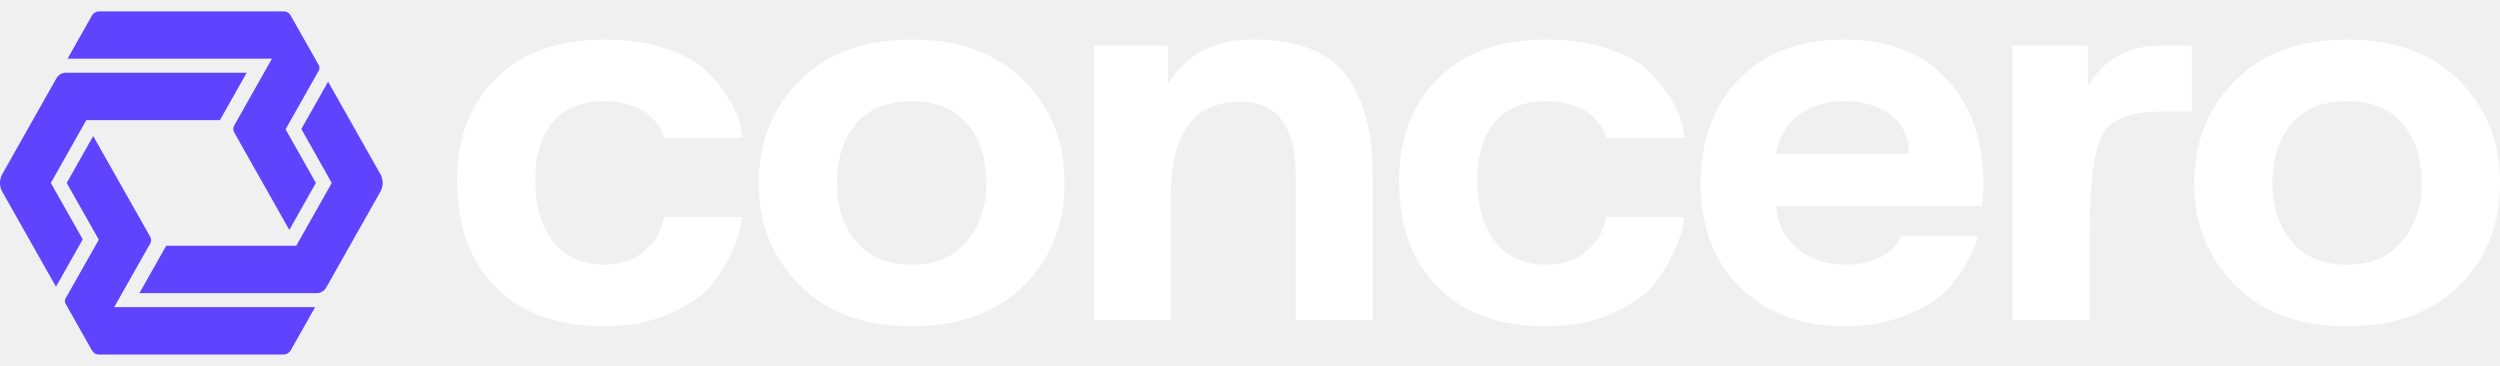
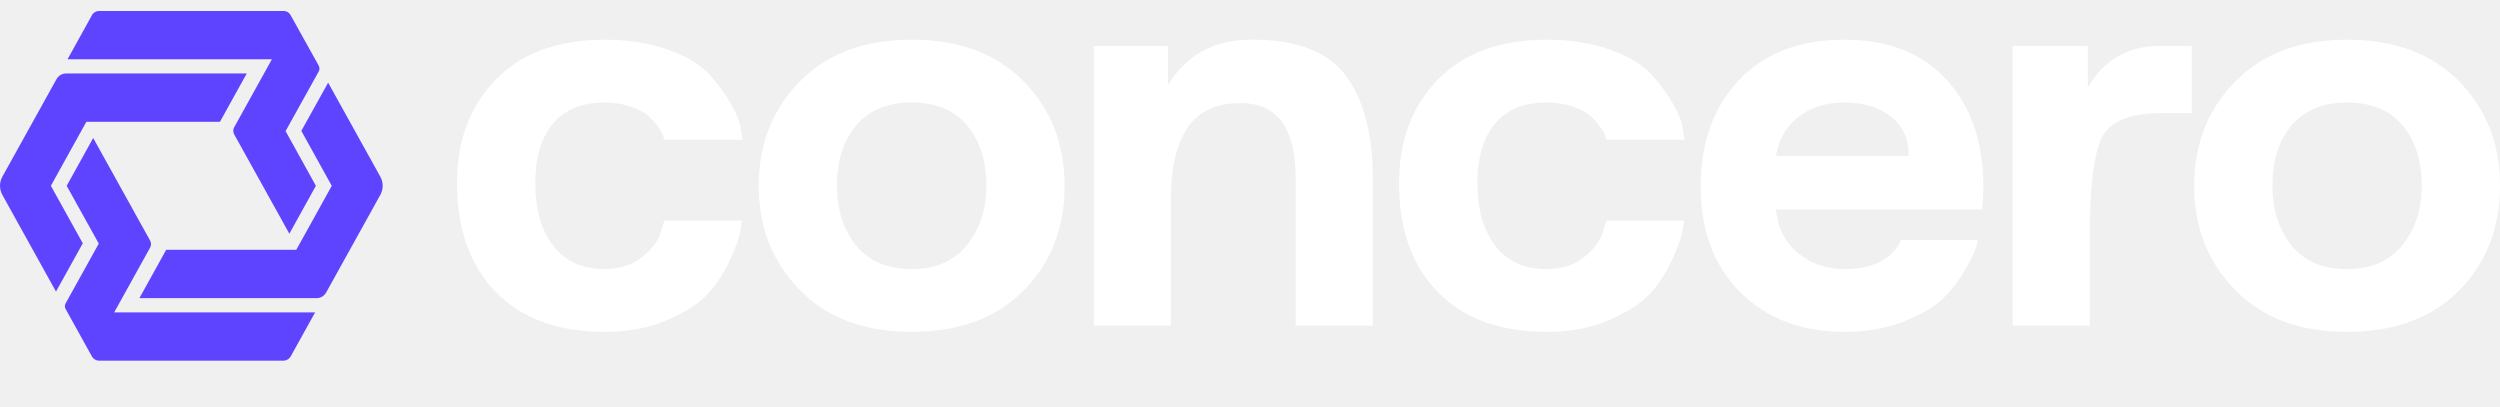
- <svg xmlns="http://www.w3.org/2000/svg" width="82" height="12" viewBox="0 0 82 12" fill="none">
-   <g clip-path="url(#clip0_42706_69947)">
-     <path d="M16.284 2.559C17.133 1.718 18.314 1.298 19.83 1.298C20.627 1.298 21.329 1.408 21.936 1.628C22.544 1.848 22.991 2.115 23.279 2.428C23.566 2.742 23.801 3.058 23.984 3.379C24.167 3.699 24.272 3.966 24.298 4.179L24.357 4.519H21.79C21.777 4.493 21.764 4.449 21.75 4.389C21.737 4.329 21.682 4.233 21.584 4.099C21.486 3.966 21.375 3.846 21.251 3.739C21.127 3.632 20.937 3.536 20.683 3.449C20.428 3.362 20.144 3.319 19.83 3.319C19.085 3.319 18.52 3.546 18.135 3.999C17.75 4.453 17.558 5.093 17.558 5.92C17.558 6.747 17.753 7.43 18.145 7.931C18.537 8.431 19.099 8.681 19.83 8.681C20.327 8.681 20.738 8.551 21.065 8.291C21.391 8.031 21.593 7.768 21.672 7.501L21.789 7.12H24.337C24.324 7.214 24.304 7.34 24.278 7.501C24.251 7.66 24.144 7.948 23.954 8.361C23.765 8.774 23.526 9.138 23.239 9.451C22.951 9.765 22.508 10.052 21.907 10.312C21.306 10.572 20.613 10.702 19.83 10.702C18.301 10.702 17.113 10.276 16.264 9.421C15.415 8.568 14.99 7.4 14.99 5.92C14.99 4.533 15.421 3.412 16.283 2.559H16.284Z" fill="white" />
-     <path d="M26.237 2.638C27.125 1.745 28.347 1.298 29.901 1.298C31.456 1.298 32.68 1.745 33.575 2.638C34.47 3.532 34.917 4.653 34.917 6C34.917 7.347 34.473 8.481 33.585 9.361C32.683 10.255 31.455 10.702 29.901 10.702C28.347 10.702 27.122 10.252 26.227 9.351C25.332 8.451 24.885 7.334 24.885 6C24.885 4.666 25.336 3.532 26.237 2.638ZM27.452 6C27.452 6.773 27.661 7.414 28.079 7.921C28.497 8.427 29.104 8.681 29.902 8.681C30.699 8.681 31.289 8.424 31.714 7.91C32.138 7.397 32.351 6.76 32.351 5.999C32.351 5.199 32.142 4.552 31.724 4.058C31.306 3.565 30.698 3.318 29.902 3.318C29.105 3.318 28.497 3.565 28.079 4.058C27.661 4.552 27.452 5.199 27.452 6Z" fill="white" />
-     <path d="M38.307 1.498V2.759C38.908 1.798 39.796 1.311 40.972 1.298H41.109C42.546 1.298 43.558 1.685 44.146 2.459C44.733 3.233 45.027 4.34 45.027 5.78V10.502H42.5V5.78C42.5 4.166 41.912 3.353 40.736 3.339H40.678C39.894 3.339 39.319 3.603 38.953 4.13C38.587 4.657 38.404 5.407 38.404 6.381V10.503H35.877V1.498H38.307H38.307Z" fill="white" />
-     <path d="M47.183 2.559C48.032 1.718 49.213 1.298 50.729 1.298C51.526 1.298 52.228 1.408 52.835 1.628C53.443 1.848 53.89 2.115 54.178 2.428C54.465 2.742 54.7 3.058 54.883 3.379C55.066 3.699 55.17 3.966 55.197 4.179L55.256 4.519H52.689C52.676 4.493 52.663 4.449 52.649 4.389C52.636 4.329 52.581 4.233 52.483 4.099C52.385 3.966 52.274 3.846 52.15 3.739C52.026 3.632 51.836 3.536 51.582 3.449C51.327 3.362 51.043 3.319 50.729 3.319C49.984 3.319 49.419 3.546 49.034 3.999C48.649 4.453 48.456 5.093 48.456 5.92C48.456 6.747 48.652 7.43 49.044 7.931C49.436 8.431 49.998 8.681 50.729 8.681C51.225 8.681 51.637 8.551 51.964 8.291C52.29 8.031 52.492 7.768 52.571 7.501L52.688 7.12H55.236C55.223 7.214 55.203 7.34 55.177 7.501C55.15 7.66 55.042 7.948 54.853 8.361C54.664 8.774 54.425 9.138 54.138 9.451C53.85 9.765 53.406 10.052 52.806 10.312C52.205 10.572 51.512 10.702 50.729 10.702C49.2 10.702 48.012 10.276 47.163 9.421C46.314 8.568 45.889 7.4 45.889 5.92C45.889 4.533 46.32 3.412 47.182 2.559H47.183Z" fill="white" />
-     <path d="M57.038 2.599C57.874 1.732 59.023 1.298 60.486 1.298C61.949 1.298 63.043 1.728 63.847 2.589C64.65 3.449 65.052 4.593 65.052 6.02C65.052 6.26 65.038 6.507 65.012 6.76H58.252C58.304 7.348 58.543 7.814 58.968 8.161C59.392 8.508 59.911 8.681 60.526 8.681C60.813 8.681 61.071 8.648 61.3 8.581C61.528 8.514 61.704 8.438 61.829 8.351C61.953 8.264 62.057 8.174 62.142 8.081C62.227 7.988 62.282 7.908 62.309 7.841L62.347 7.74H64.876C64.862 7.82 64.833 7.927 64.787 8.061C64.741 8.194 64.618 8.431 64.415 8.771C64.212 9.111 63.967 9.411 63.68 9.671C63.392 9.931 62.968 10.168 62.406 10.381C61.844 10.594 61.211 10.702 60.506 10.702C59.095 10.702 57.955 10.278 57.086 9.431C56.218 8.584 55.783 7.447 55.783 6.02C55.783 4.592 56.201 3.478 57.037 2.598L57.038 2.599ZM62.602 5.04V4.98C62.602 4.473 62.406 4.069 62.014 3.769C61.623 3.469 61.12 3.319 60.506 3.319C59.892 3.319 59.366 3.479 58.968 3.799C58.569 4.119 58.331 4.533 58.252 5.04H62.602H62.602Z" fill="white" />
-     <path d="M66.012 1.498H68.48V2.839C69.002 1.945 69.793 1.498 70.851 1.498H71.89V3.659H70.91C69.878 3.659 69.225 3.916 68.951 4.429C68.676 4.943 68.539 6.053 68.539 7.761V10.502H66.012V1.498Z" fill="white" />
-     <path d="M73.32 2.638C74.208 1.745 75.43 1.298 76.984 1.298C78.539 1.298 79.763 1.745 80.658 2.638C81.553 3.532 82.001 4.653 82.001 6C82.001 7.347 81.556 8.481 80.668 9.361C79.767 10.255 78.538 10.702 76.984 10.702C75.43 10.702 74.205 10.252 73.31 9.351C72.415 8.451 71.968 7.334 71.968 6C71.968 4.666 72.418 3.532 73.32 2.638H73.32ZM74.535 6C74.535 6.773 74.744 7.414 75.162 7.921C75.58 8.427 76.187 8.681 76.984 8.681C77.781 8.681 78.372 8.424 78.796 7.91C79.221 7.397 79.433 6.76 79.433 5.999C79.433 5.199 79.224 4.552 78.806 4.058C78.388 3.565 77.781 3.318 76.984 3.318C76.188 3.318 75.58 3.565 75.162 4.058C74.744 4.552 74.535 5.199 74.535 5.999V6Z" fill="white" />
-     <path d="M8.919 1.925H2.216L3.016 0.51C3.063 0.424 3.154 0.373 3.248 0.373H9.311C9.402 0.373 9.485 0.422 9.53 0.502L10.456 2.137C10.486 2.192 10.486 2.261 10.456 2.316L9.367 4.24L10.361 6L9.49 7.542L7.682 4.344C7.642 4.274 7.642 4.186 7.682 4.116L8.919 1.926L8.919 1.925ZM2.152 9.964L3.019 11.498C3.065 11.578 3.15 11.628 3.241 11.628H9.301C9.398 11.628 9.486 11.576 9.535 11.491L10.336 10.075H3.745L4.925 7.99C4.965 7.92 4.965 7.833 4.925 7.762L3.057 4.463L2.188 6.001L3.241 7.861L2.152 9.786C2.121 9.842 2.121 9.911 2.152 9.964V9.964Z" fill="#5E43FF" />
-     <path d="M4.573 9.615H10.388C10.517 9.615 10.635 9.545 10.7 9.43L12.475 6.291C12.577 6.111 12.577 5.889 12.475 5.709L10.762 2.68L9.884 4.232L10.882 6L10.258 7.106L9.749 8.003L9.717 8.061H5.451L4.573 9.615Z" fill="#5E43FF" />
-     <path d="M0.076 6.291L1.836 9.404L2.714 7.851L1.667 6L2.797 4.002L2.834 3.94H7.214L8.092 2.385H2.163C2.034 2.385 1.914 2.455 1.85 2.57L0.076 5.709C-0.026 5.889 -0.026 6.111 0.076 6.291Z" fill="#5E43FF" />
+ <svg xmlns="http://www.w3.org/2000/svg" width="43" height="7" viewBox="0 0 43 7" fill="none">
+   <g clip-path="url(#clip0_43058_2434)">
+     <path d="M8.539 1.357C8.984 0.908 9.604 0.683 10.399 0.683C10.817 0.683 11.185 0.742 11.503 0.86C11.822 0.977 12.056 1.12 12.207 1.287C12.358 1.455 12.481 1.624 12.577 1.795C12.673 1.966 12.728 2.109 12.742 2.223L12.773 2.404H11.427C11.42 2.39 11.413 2.367 11.406 2.335C11.399 2.303 11.37 2.251 11.319 2.18C11.267 2.109 11.209 2.045 11.144 1.988C11.079 1.931 10.979 1.879 10.846 1.833C10.712 1.786 10.563 1.763 10.399 1.763C10.008 1.763 9.712 1.884 9.51 2.127C9.308 2.369 9.207 2.711 9.207 3.153C9.207 3.595 9.31 3.96 9.515 4.227C9.721 4.495 10.015 4.628 10.399 4.628C10.659 4.628 10.875 4.559 11.046 4.42C11.217 4.281 11.323 4.14 11.365 3.998L11.426 3.794H12.762C12.755 3.844 12.745 3.912 12.731 3.998C12.717 4.083 12.661 4.237 12.562 4.457C12.462 4.678 12.337 4.873 12.187 5.04C12.036 5.208 11.803 5.361 11.488 5.5C11.173 5.639 10.81 5.708 10.399 5.708C9.597 5.708 8.974 5.48 8.529 5.024C8.083 4.568 7.861 3.944 7.861 3.153C7.861 2.412 8.087 1.813 8.539 1.357Z" fill="white" />
+     <path d="M13.759 1.4C14.225 0.922 14.865 0.683 15.68 0.683C16.496 0.683 17.138 0.922 17.607 1.4C18.076 1.877 18.311 2.476 18.311 3.196C18.311 3.915 18.078 4.521 17.612 4.992C17.139 5.469 16.495 5.708 15.68 5.708C14.865 5.708 14.223 5.468 13.754 4.986C13.284 4.505 13.05 3.908 13.05 3.196C13.05 2.483 13.286 1.877 13.759 1.4ZM14.396 3.196C14.396 3.609 14.505 3.951 14.725 4.222C14.944 4.493 15.263 4.628 15.681 4.628C16.099 4.628 16.408 4.491 16.631 4.217C16.853 3.942 16.965 3.602 16.965 3.195C16.965 2.768 16.855 2.422 16.636 2.158C16.417 1.895 16.098 1.763 15.681 1.763C15.263 1.763 14.944 1.895 14.725 2.158C14.506 2.422 14.396 2.768 14.396 3.196Z" fill="white" />
+     <path d="M20.088 0.79V1.464C20.403 0.95 20.869 0.691 21.485 0.683H21.557C22.311 0.683 22.841 0.89 23.149 1.304C23.458 1.717 23.612 2.309 23.612 3.078V5.602H22.286V3.078C22.286 2.216 21.978 1.781 21.362 1.774H21.331C20.92 1.774 20.618 1.915 20.427 2.197C20.235 2.478 20.139 2.879 20.139 3.399V5.602H18.814V0.79H20.088H20.088Z" fill="white" />
+     <path d="M24.743 1.357C25.188 0.908 25.808 0.683 26.602 0.683C27.02 0.683 27.389 0.742 27.707 0.86C28.025 0.977 28.26 1.12 28.411 1.287C28.562 1.455 28.685 1.624 28.781 1.795C28.877 1.966 28.931 2.109 28.945 2.223L28.976 2.404H27.63C27.623 2.39 27.616 2.367 27.61 2.335C27.603 2.303 27.574 2.251 27.522 2.18C27.471 2.109 27.413 2.045 27.348 1.988C27.282 1.931 27.183 1.879 27.049 1.833C26.916 1.786 26.767 1.763 26.602 1.763C26.212 1.763 25.916 1.884 25.714 2.127C25.512 2.369 25.411 2.711 25.411 3.153C25.411 3.595 25.513 3.96 25.719 4.227C25.924 4.495 26.219 4.628 26.602 4.628C26.863 4.628 27.078 4.559 27.25 4.42C27.421 4.281 27.527 4.14 27.568 3.998L27.63 3.794H28.966C28.959 3.844 28.948 3.912 28.935 3.998C28.921 4.083 28.864 4.237 28.765 4.457C28.666 4.678 28.541 4.873 28.39 5.04C28.239 5.208 28.006 5.361 27.691 5.5C27.376 5.639 27.013 5.708 26.602 5.708C25.801 5.708 25.177 5.48 24.732 5.024C24.287 4.568 24.064 3.944 24.064 3.153C24.064 2.412 24.29 1.813 24.743 1.357H24.743Z" fill="white" />
+     <path d="M29.91 1.378C30.349 0.915 30.951 0.683 31.719 0.683C32.486 0.683 33.059 0.913 33.481 1.373C33.902 1.833 34.113 2.444 34.113 3.207C34.113 3.335 34.106 3.467 34.092 3.602H30.547C30.575 3.916 30.7 4.165 30.922 4.35C31.145 4.536 31.417 4.628 31.739 4.628C31.89 4.628 32.025 4.611 32.145 4.575C32.265 4.539 32.357 4.498 32.423 4.452C32.488 4.406 32.542 4.358 32.587 4.308C32.631 4.258 32.661 4.215 32.674 4.179L32.695 4.126H34.02C34.014 4.168 33.998 4.226 33.974 4.297C33.95 4.368 33.885 4.495 33.779 4.676C33.672 4.858 33.544 5.018 33.394 5.157C33.243 5.296 33.02 5.423 32.726 5.537C32.431 5.651 32.099 5.708 31.729 5.708C30.989 5.708 30.391 5.482 29.936 5.029C29.48 4.577 29.252 3.969 29.252 3.206C29.252 2.444 29.471 1.848 29.91 1.378L29.91 1.378ZM32.828 2.683V2.651C32.828 2.38 32.726 2.164 32.52 2.004C32.315 1.843 32.051 1.763 31.729 1.763C31.407 1.763 31.131 1.849 30.922 2.02C30.713 2.191 30.588 2.412 30.547 2.683H32.828H32.828Z" fill="white" />
+     <path d="M34.616 0.79H35.911V1.507C36.185 1.029 36.599 0.79 37.154 0.79H37.699V1.945H37.185C36.644 1.945 36.301 2.082 36.157 2.356C36.014 2.631 35.942 3.224 35.942 4.136V5.601H34.616V0.79Z" fill="white" />
+     <path d="M38.449 1.4C38.914 0.922 39.555 0.683 40.37 0.683C41.185 0.683 41.827 0.922 42.297 1.4C42.766 1.877 43 2.476 43 3.196C43 3.915 42.767 4.521 42.302 4.992C41.829 5.469 41.185 5.708 40.37 5.708C39.555 5.708 38.912 5.468 38.443 4.986C37.974 4.505 37.739 3.908 37.739 3.196C37.739 2.483 37.976 1.877 38.448 1.4H38.449ZM39.086 3.196C39.086 3.609 39.195 3.951 39.414 4.222C39.633 4.493 39.952 4.628 40.37 4.628C40.788 4.628 41.097 4.491 41.32 4.217C41.543 3.942 41.654 3.602 41.654 3.195C41.654 2.768 41.545 2.422 41.325 2.158C41.106 1.895 40.787 1.763 40.37 1.763C39.952 1.763 39.633 1.895 39.414 2.158C39.195 2.422 39.086 2.768 39.086 3.195V3.196Z" fill="white" />
+     <path d="M4.677 1.019H1.162L1.581 0.262C1.606 0.216 1.654 0.189 1.703 0.189H4.882C4.93 0.189 4.974 0.216 4.997 0.258L5.483 1.131C5.499 1.161 5.499 1.198 5.483 1.228L4.912 2.255L5.433 3.196L4.977 4.02L4.028 2.311C4.007 2.273 4.007 2.227 4.028 2.189L4.677 1.019L4.677 1.019ZM1.128 5.314L1.583 6.134C1.607 6.176 1.652 6.203 1.699 6.203H4.877C4.928 6.203 4.974 6.175 5 6.13L5.42 5.373H1.964L2.582 4.259C2.603 4.222 2.603 4.175 2.582 4.138L1.603 2.374L1.147 3.196L1.699 4.19L1.128 5.219C1.112 5.249 1.112 5.285 1.128 5.314V5.314Z" fill="#5E43FF" />
+     <path d="M2.398 5.128H5.448C5.515 5.128 5.577 5.09 5.611 5.029L6.542 3.351C6.595 3.255 6.595 3.136 6.542 3.04L5.644 1.422L5.183 2.251L5.706 3.196L5.379 3.787L5.113 4.266L5.095 4.297H2.858L2.398 5.128Z" fill="#5E43FF" />
+     <path d="M0.04 3.351L0.963 5.015L1.424 4.185L0.875 3.196L1.467 2.128L1.486 2.095H3.783L4.244 1.264H1.134C1.067 1.264 1.004 1.302 0.971 1.363L0.04 3.04C-0.013 3.136 -0.013 3.255 0.04 3.351Z" fill="#5E43FF" />
  </g>
  <defs>
-     <clipPath id="clip0_42706_69947">
-       <rect width="82" height="11.255" fill="white" transform="translate(0 0.372559)" />
+     <clipPath id="clip0_43058_2434">
+       <rect width="43" height="6.014" fill="white" transform="translate(0 0.188843)" />
    </clipPath>
  </defs>
</svg>
